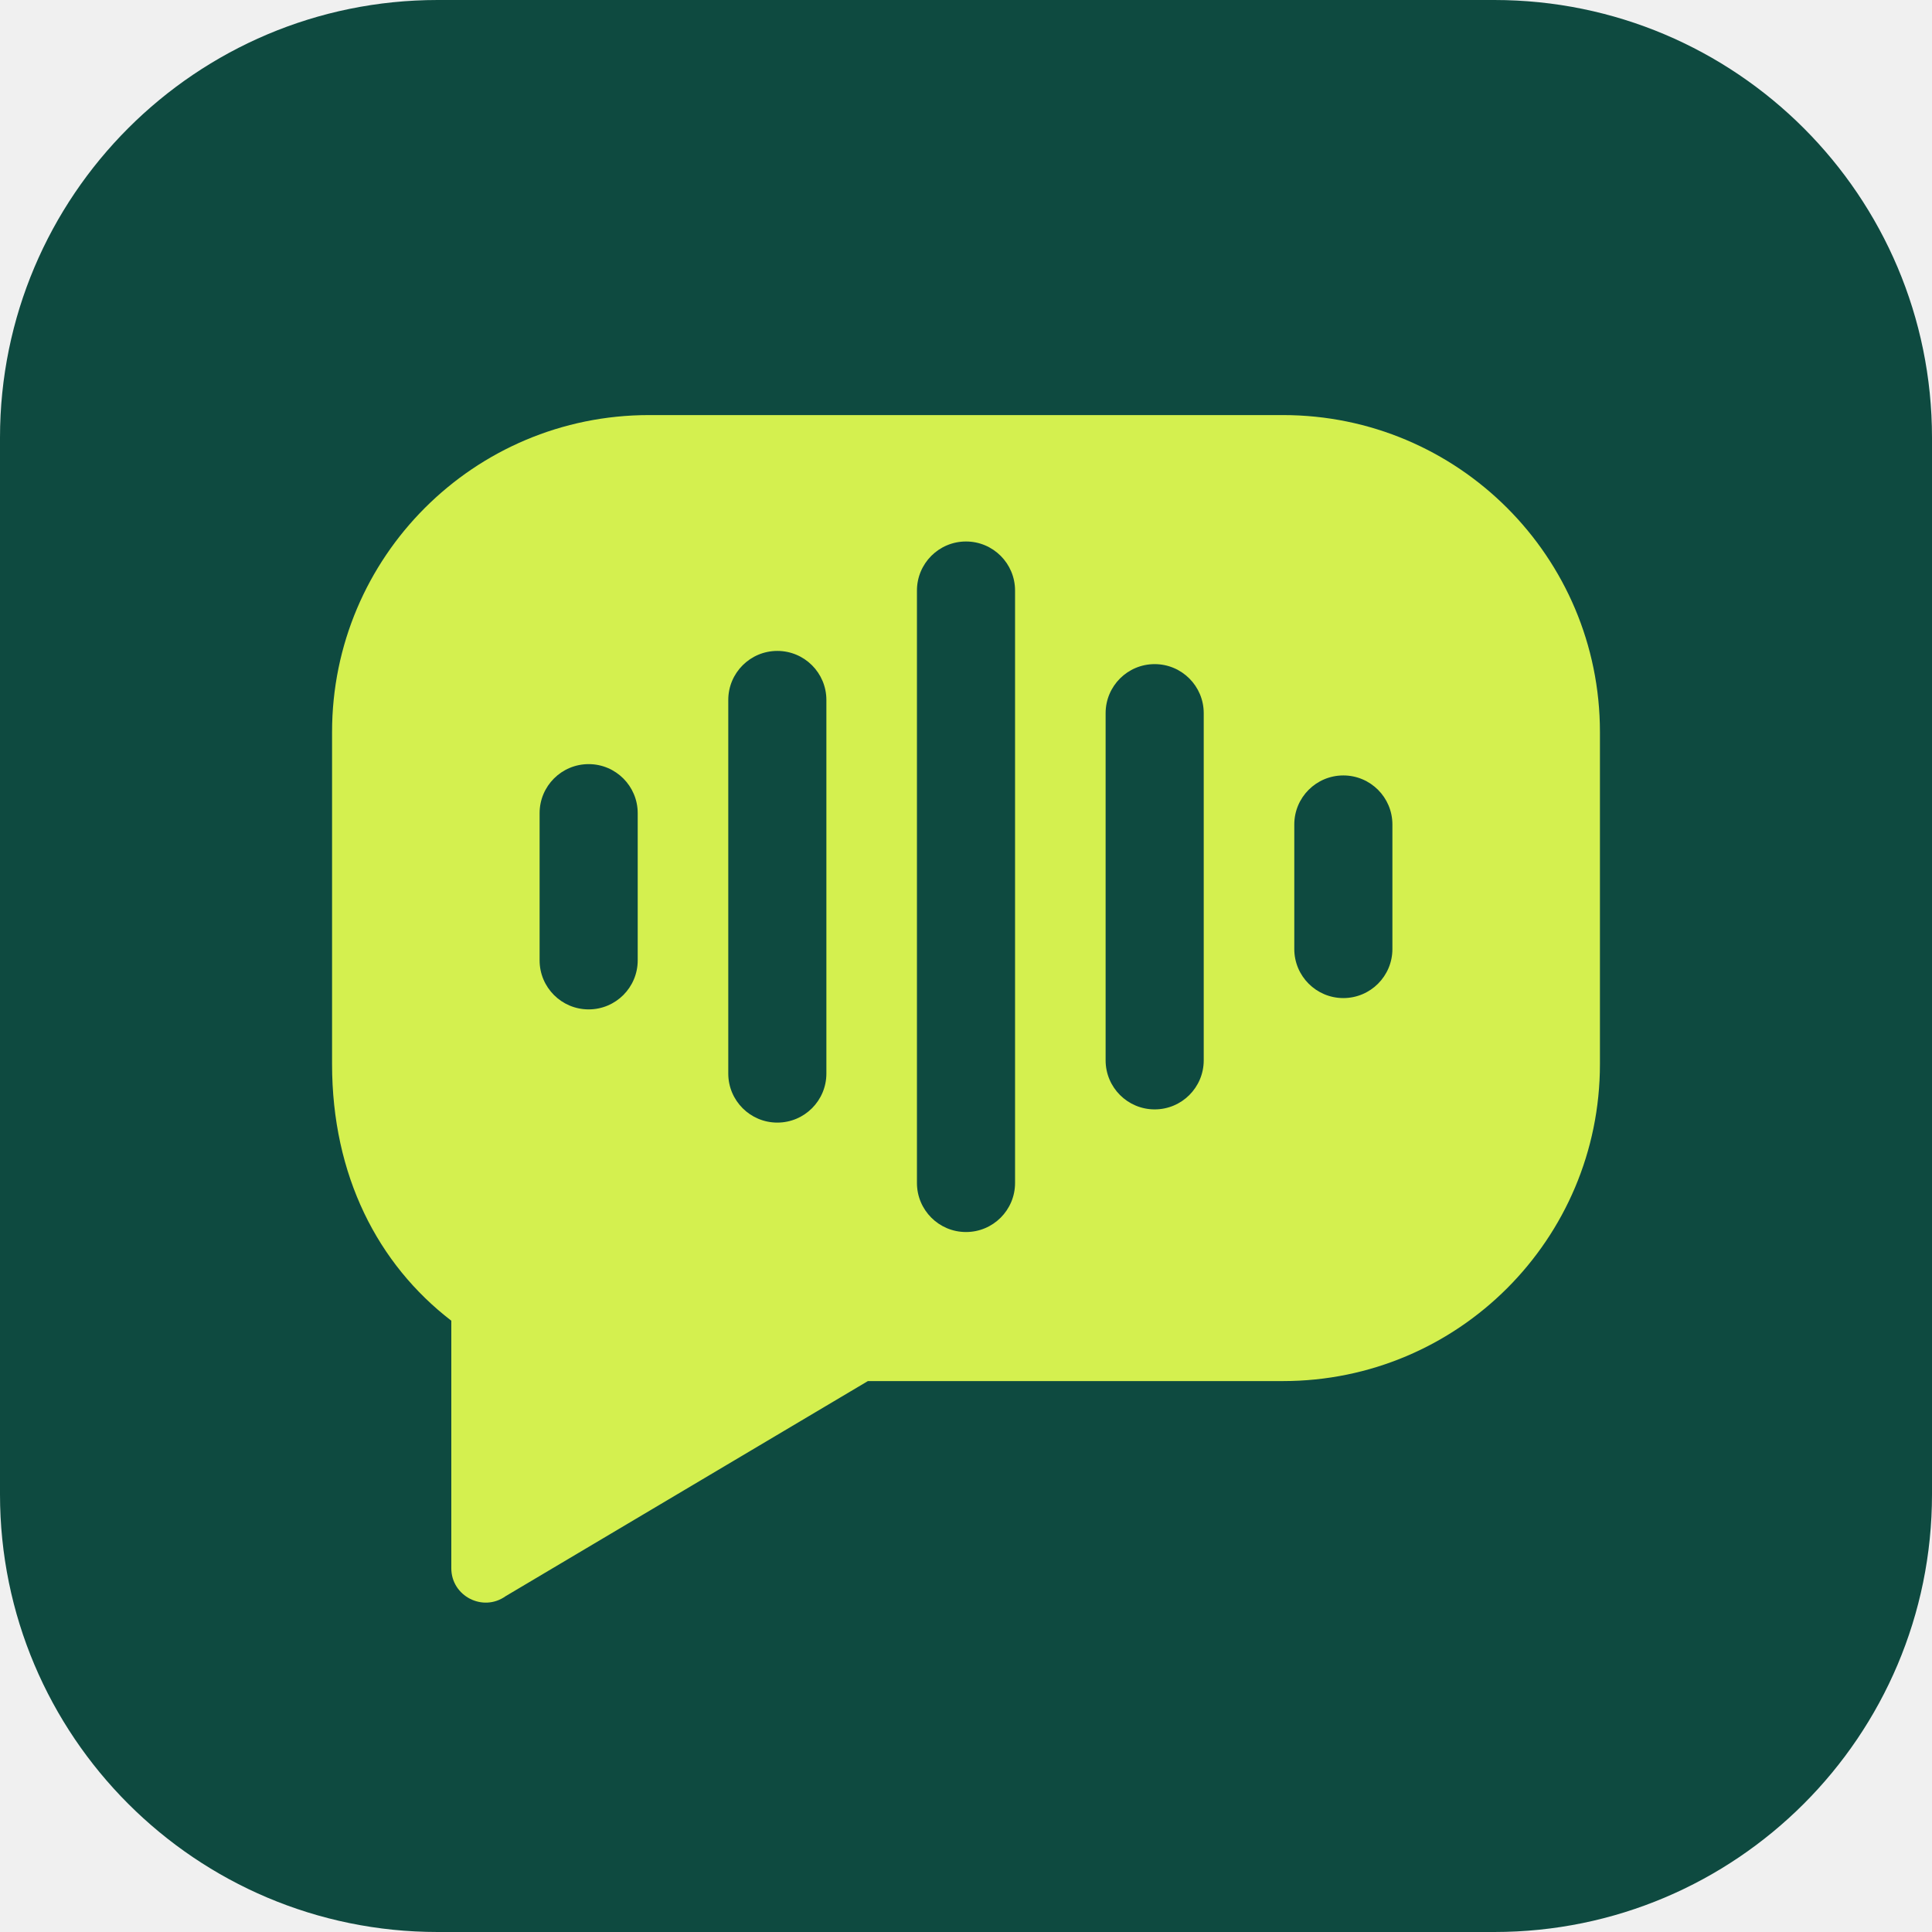
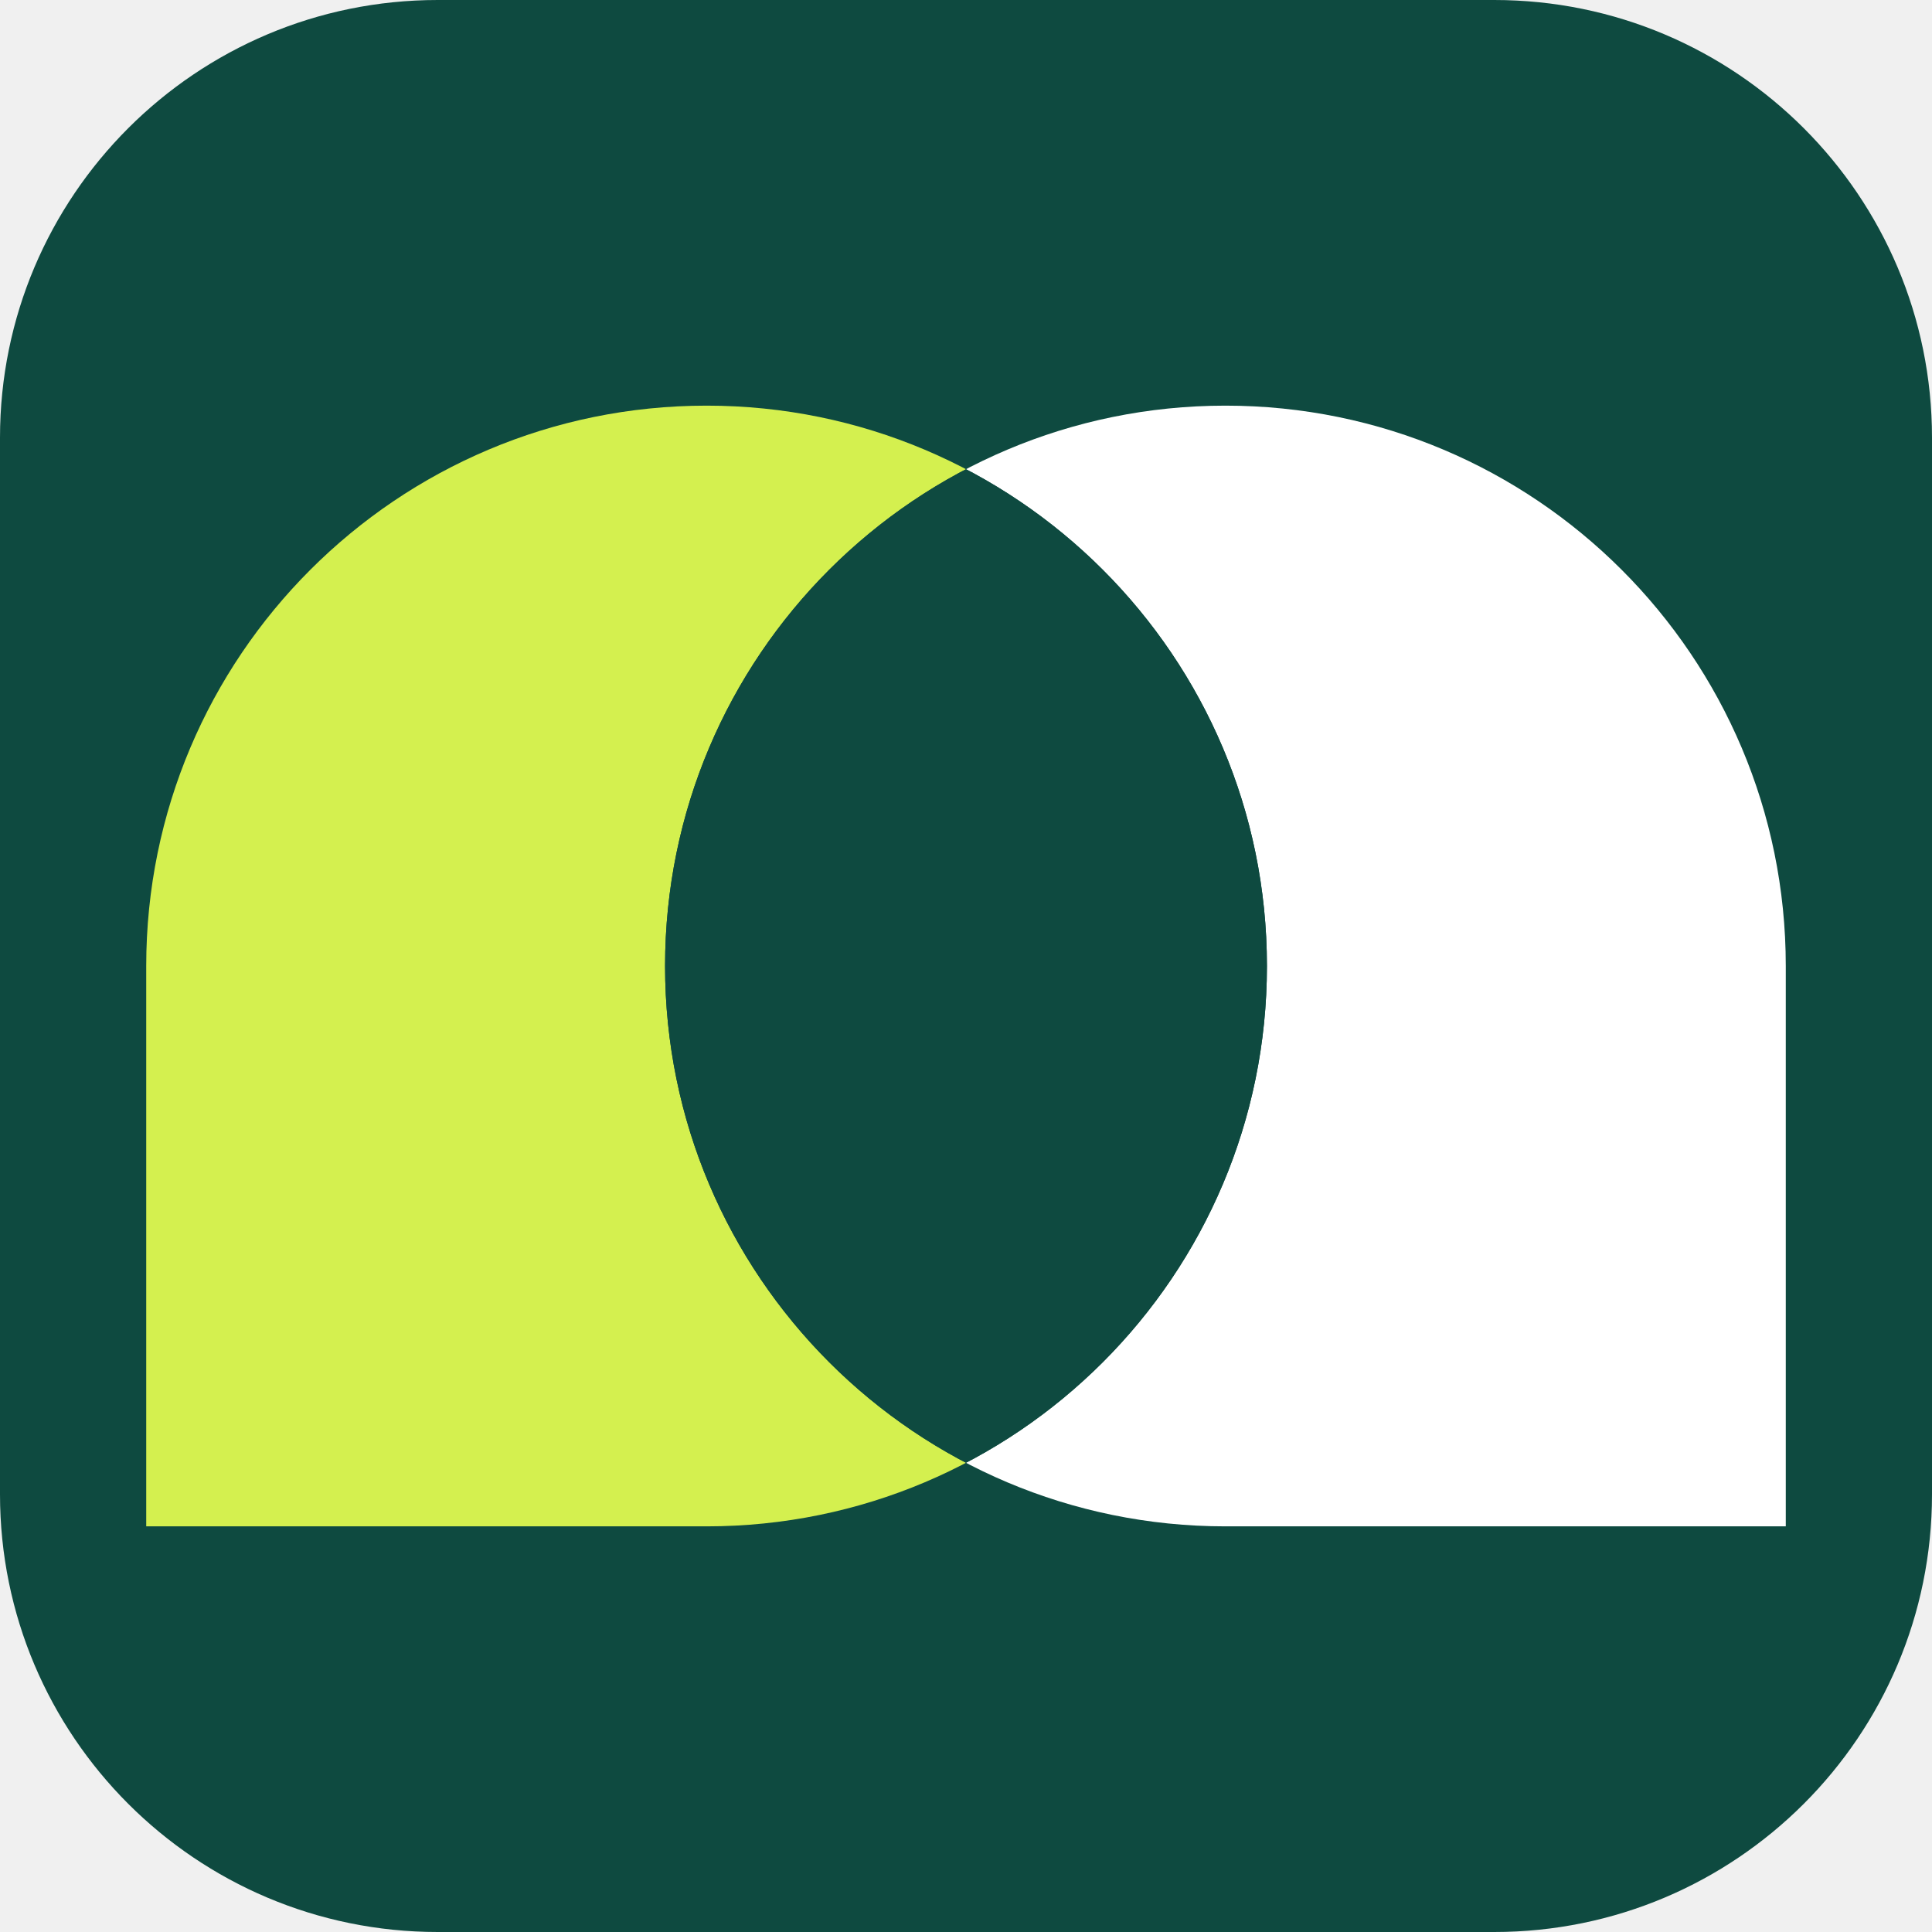
<svg xmlns="http://www.w3.org/2000/svg" viewBox="0 0 1024 1024">
  <rect width="1024" height="1024" rx="232" fill="#0E4A40" />
-   <path d="M344 216h336c92.8 0 168 75.2 168 168v176c0 92.8-75.2 168-168 168H460L268 842c-12 8.6-28.8 0-28.8-14.8V696c-39-30-63.2-77-63.2-136V384c0-92.8 75.2-168 168-168z" fill="#D4F04F" transform="translate(0 4)" />
-   <rect x="286" y="405" width="52" height="130" rx="26" fill="#0E4A40" />
-   <rect x="386" y="345" width="52" height="250" rx="26" fill="#0E4A40" />
-   <rect x="486" y="287" width="52" height="366" rx="26" fill="#0E4A40" />
-   <rect x="586" y="352" width="52" height="236" rx="26" fill="#0E4A40" />
-   <rect x="686" y="411" width="52" height="118" rx="26" fill="#0E4A40" />
+   <g transform="translate(512 512) scale(1.1) translate(-512 -470)">
+     <defs>
+       <clipPath id="ct">
+         <path d="M907 740L637 740A270 270 0 1 1 907 470Z" />
+       </clipPath>
+       <mask id="mLt">
+         <rect x="0" y="0" width="1024" height="1024" fill="#fff" />
+         <path d="M907 740L637 740A270 270 0 1 1 907 470Z" fill="#000" />
+       </mask>
+       <mask id="mRt">
+         <rect x="0" y="0" width="1024" height="1024" fill="#fff" />
+         <path d="M117 740L117 470A270 270 0 1 1 387 740Z" fill="#000" />
+       </mask>
+     </defs>
+     <path d="M117 740L117 470A270 270 0 1 1 387 740Z" fill="#D4F04F" mask="url(#mLt)" />
+     <path d="M907 740L637 740A270 270 0 1 1 907 470Z" fill="#fff" mask="url(#mRt)" />
+     <path d="M117 740L117 470A270 270 0 1 1 387 740Z" fill="#0E4A40" clip-path="url(#ct)" />
+   </g>
</svg>
